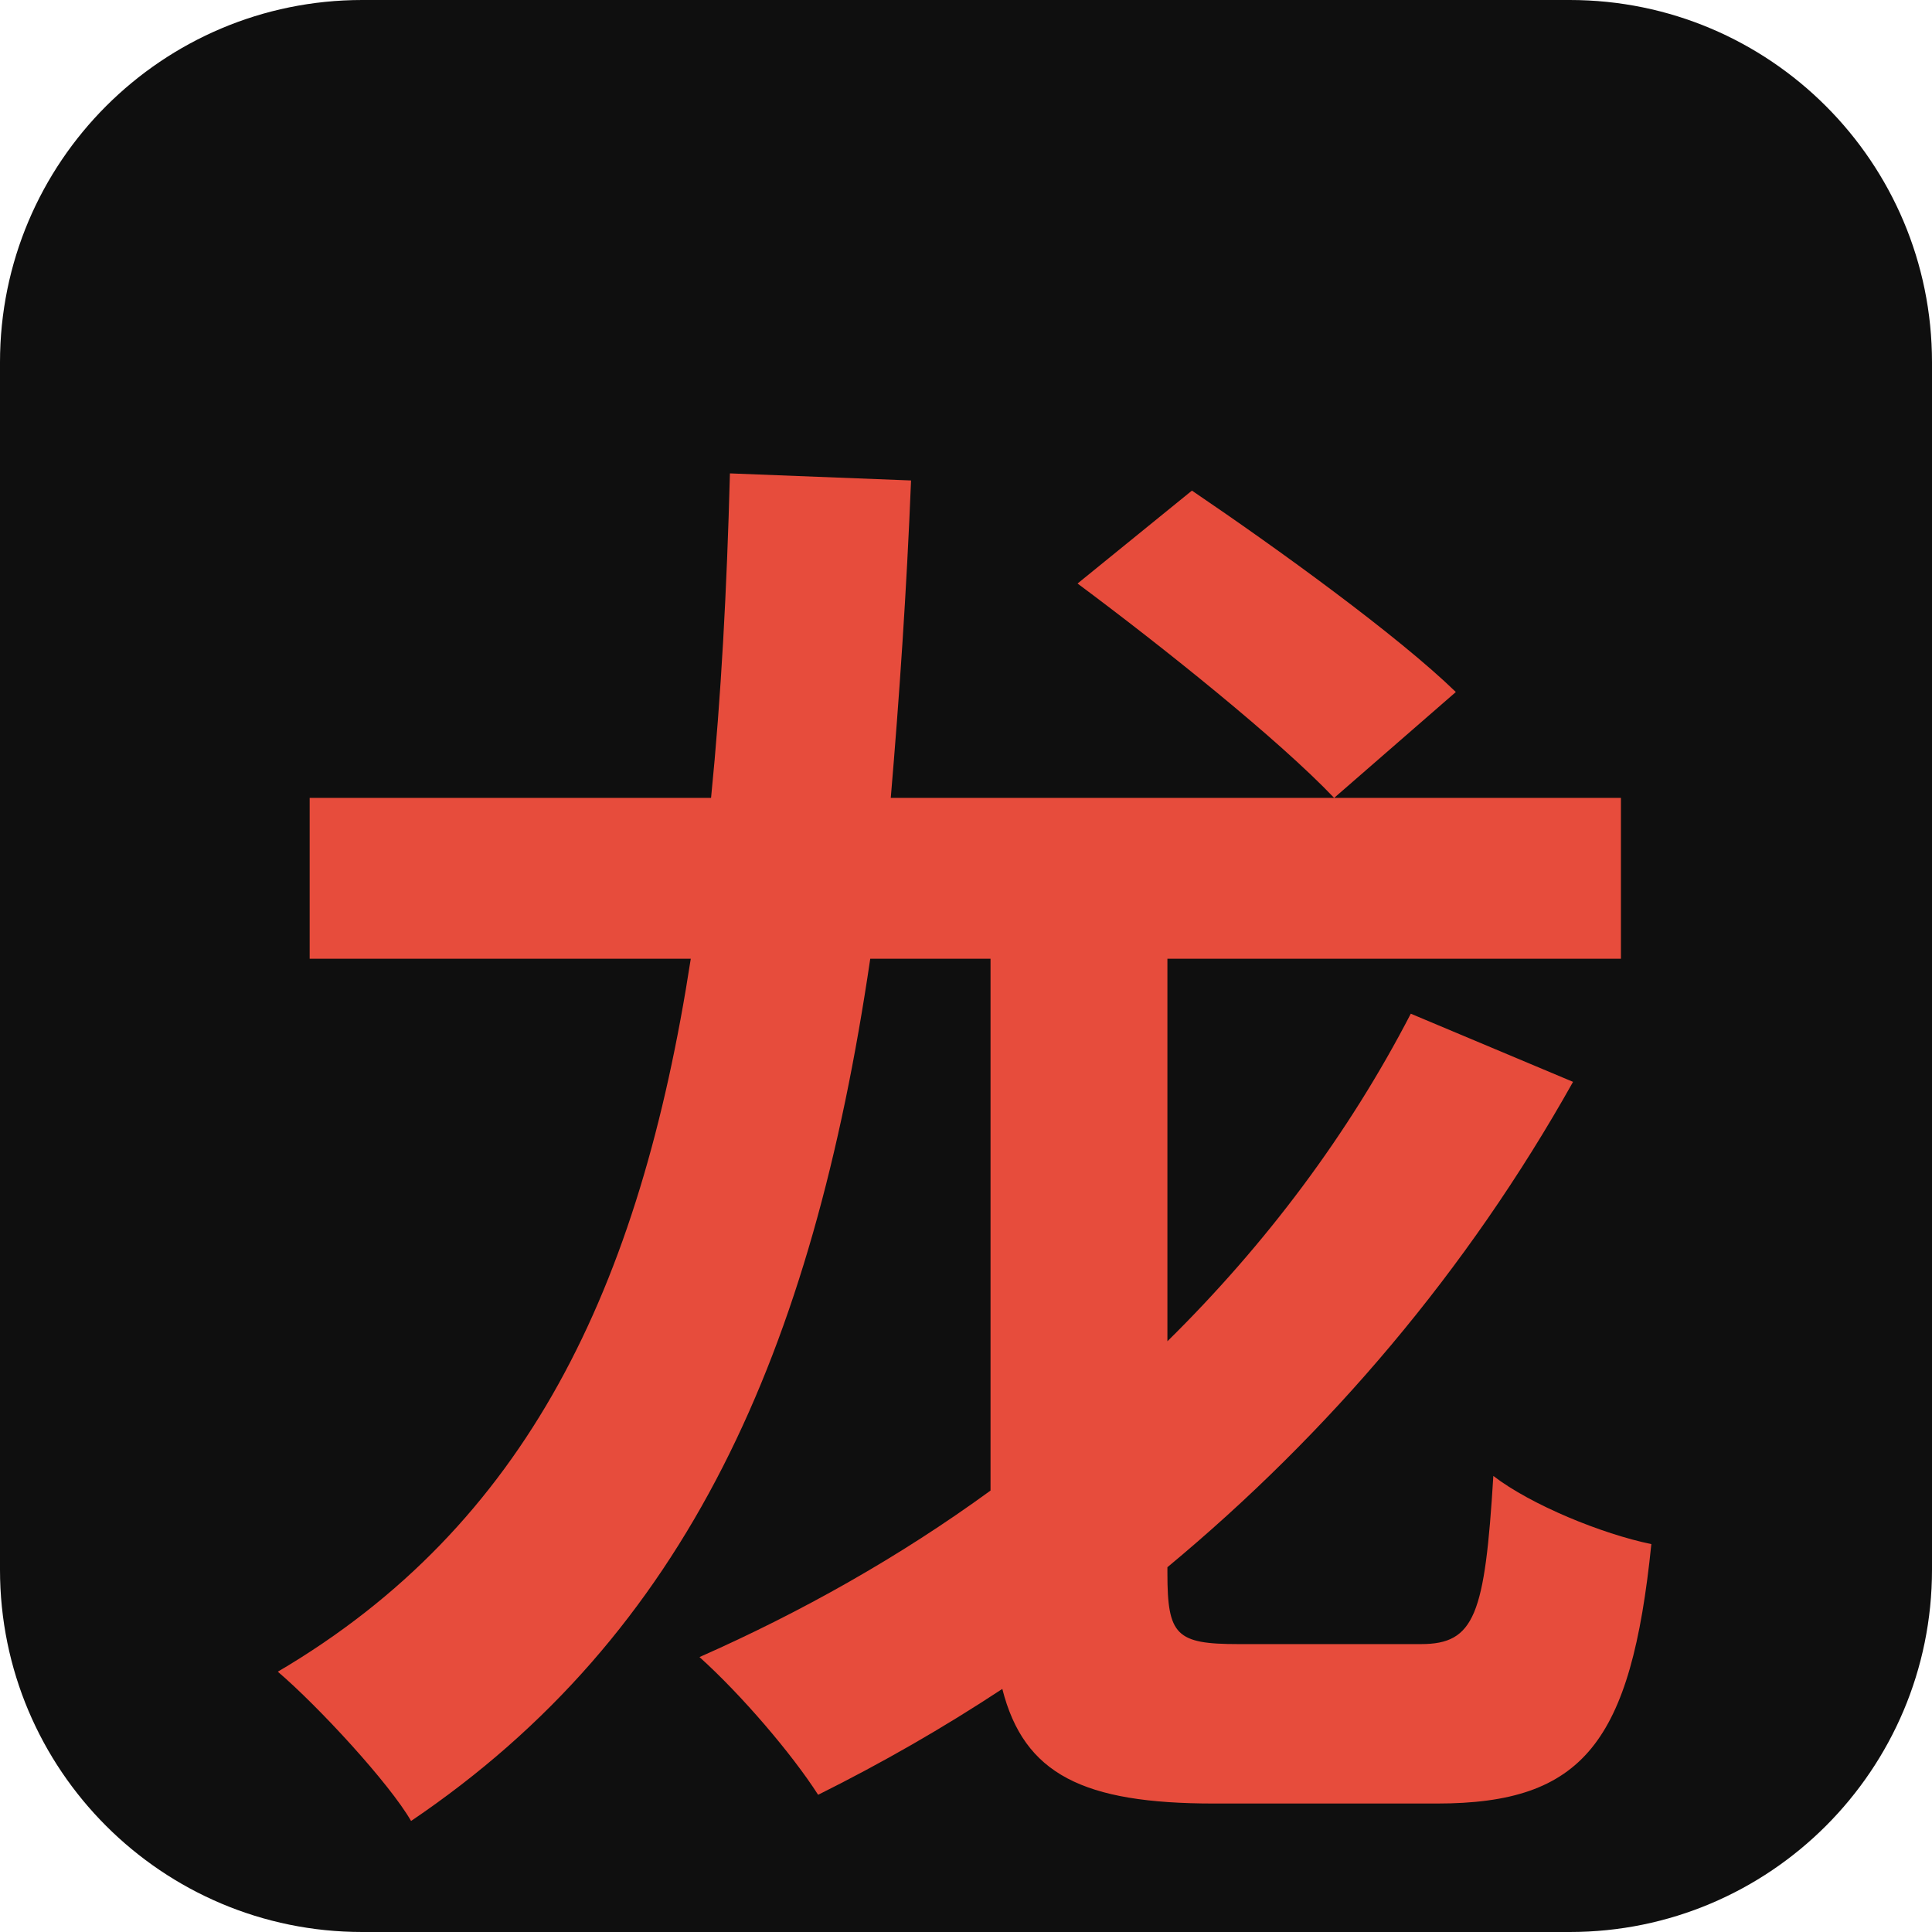
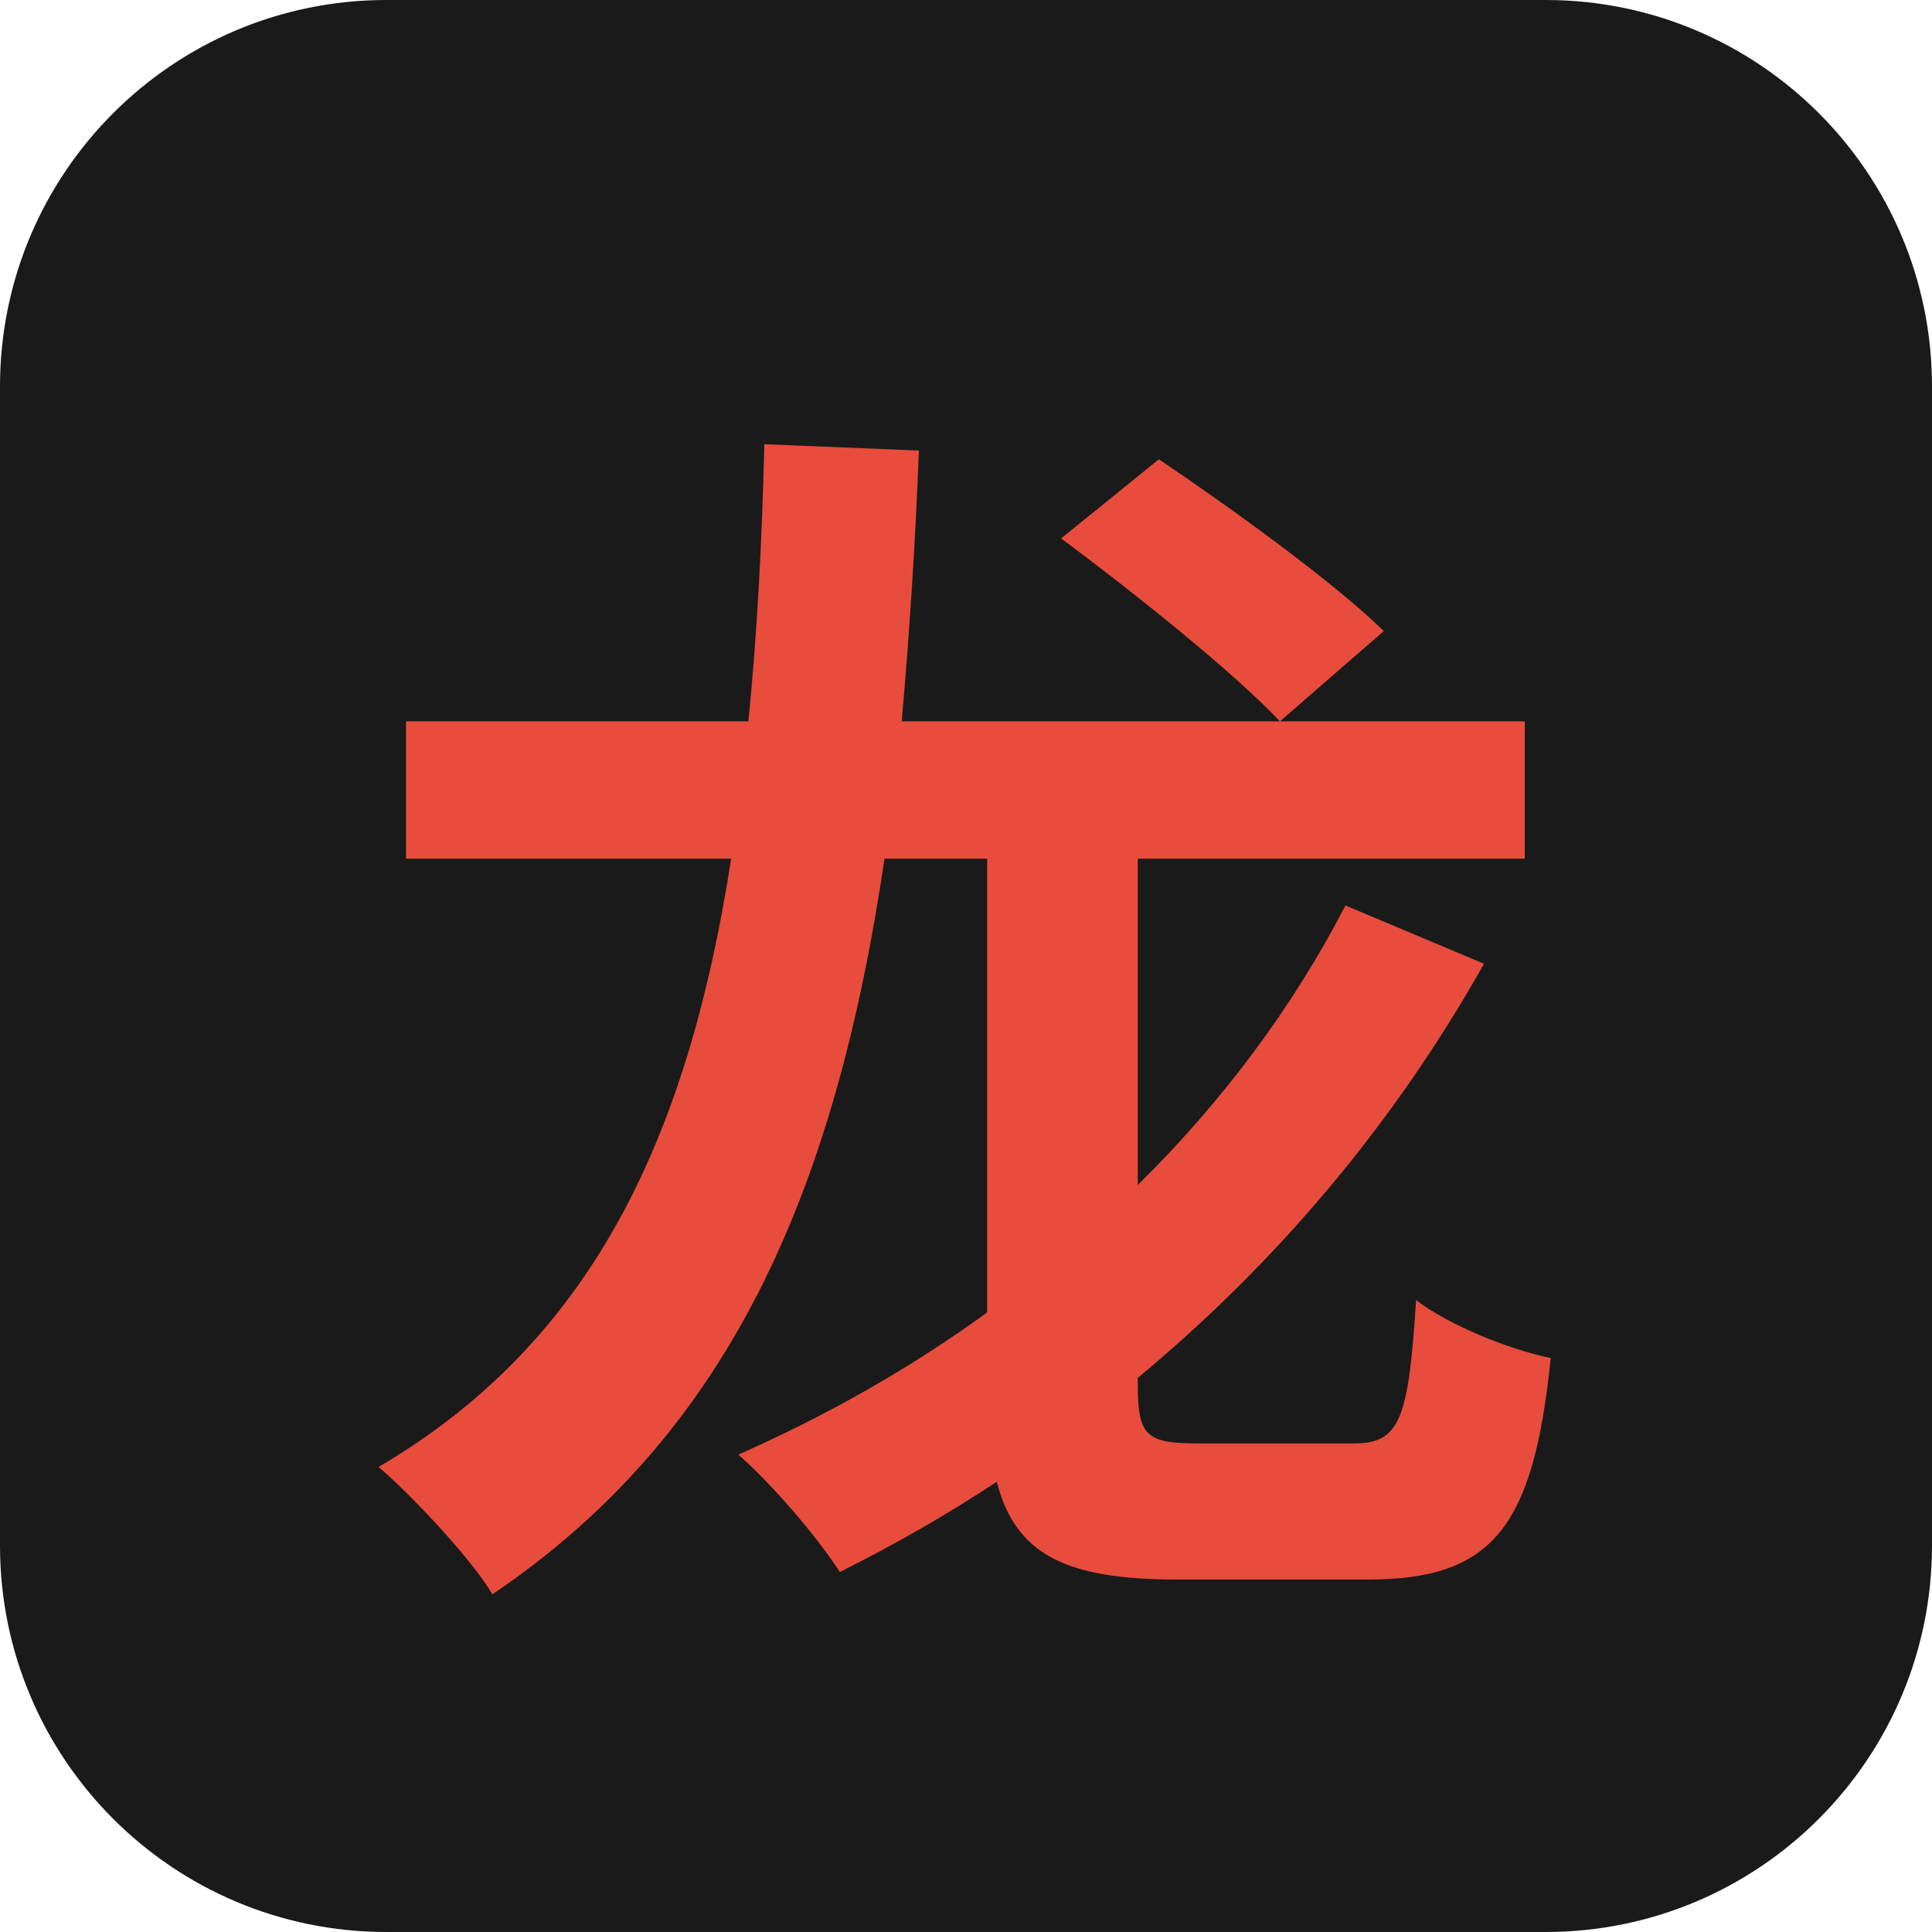
- <svg xmlns="http://www.w3.org/2000/svg" viewBox="0 0 128 128">
-   <rect width="128" height="128" rx="24" fill="#0f0f0f" />
-   <text x="50%" y="62%" dominant-baseline="middle" text-anchor="middle" font-family="'Noto Serif SC', 'SimHei', 'WenQuanYi Micro Hei', sans-serif" font-size="96" font-weight="bold" fill="#e74c3c">龙</text>
+ <svg xmlns="http://www.w3.org/2000/svg" viewBox="0 0 100 100">
+   <rect width="100" height="100" rx="20" fill="#1a1a1a" />
+   <text x="50%" y="55%" dominant-baseline="middle" text-anchor="middle" font-family="'Noto Serif SC', 'SimHei', 'Microsoft YaHei', sans-serif" font-size="64" font-weight="bold" fill="#e74c3c">龙</text>
</svg>
